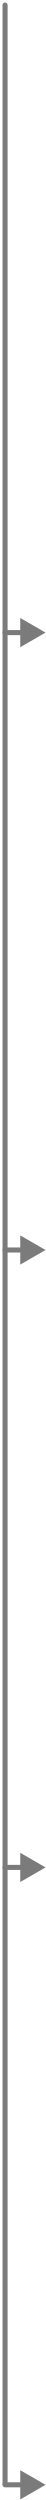
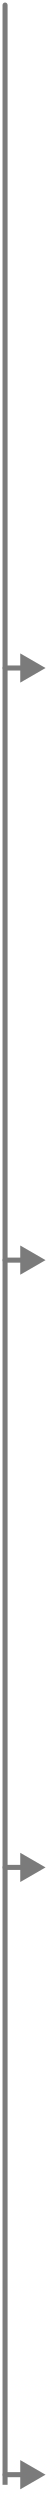
- <svg xmlns="http://www.w3.org/2000/svg" width="9" height="494" viewBox="0 0 9 494" fill="none">
-   <path d="M1 490.5C0.724 490.5 0.5 490.724 0.5 491C0.5 491.276 0.724 491.5 1 491.5L1 490.5ZM9 491L4 488.113L4 493.887L9 491ZM1 491L1 491.5L4.5 491.5L4.5 491L4.5 490.5L1 490.5L1 491Z" fill="#7B7B7B" />
+ <svg xmlns="http://www.w3.org/2000/svg" width="9" height="494" viewBox="0 0 9 494" fill="none" preserveAspectRatio="none">
+   <path d="M1 488.5C0.724 488.5 0.5 488.724 0.5 489C0.5 489.276 0.724 489.5 1 489.5L1 488.5ZM9 489L4 486.113L4 491.887L9 489ZM1 489L1 489.5L4.5 489.5L4.5 489L4.5 488.5L1 488.5L1 489Z" fill="#7B7B7B" />
  <path d="M1 368.5C0.724 368.5 0.5 368.724 0.5 369C0.5 369.276 0.724 369.5 1 369.5L1 368.5ZM9 369L4 366.113L4 371.887L9 369ZM1 369L1 369.5L4.5 369.5L4.5 369L4.5 368.5L1 368.5L1 369Z" fill="#7B7B7B" />
-   <path d="M1 246.5C0.724 246.5 0.5 246.724 0.5 247C0.5 247.276 0.724 247.5 1 247.5L1 246.5ZM9 247L4 244.113L4 249.887L9 247ZM1 247L1 247.5L4.5 247.5L4.5 247L4.5 246.5L1 246.5L1 247Z" fill="#7B7B7B" />
-   <path d="M1 124.5C0.724 124.5 0.5 124.724 0.5 125C0.5 125.276 0.724 125.5 1 125.5L1 124.5ZM9 125L4 122.113L4 127.887L9 125ZM1 125L1 125.5L4.5 125.5L4.5 125L4.5 124.5L1 124.5L1 125Z" fill="#7B7B7B" />
+   <path d="M1 248.5C0.724 248.5 0.5 248.724 0.5 249C0.5 249.276 0.724 249.5 1 249.5L1 248.5ZM9 249L4 246.113L4 251.887L9 249ZM1 249L1 249.5L4.5 249.5L4.5 249L4.5 248.5L1 248.5L1 249Z" fill="#7B7B7B" />
+   <path d="M1 131.5C0.724 131.5 0.5 131.724 0.5 132C0.5 132.276 0.724 132.5 1 132.5L1 131.5ZM9 132L4 129.113L4 134.887L9 132ZM1 132L1 132.5L4.5 132.5L4.5 132L4.5 131.5L1 131.5L1 132Z" fill="#7B7B7B" />
  <path d="M1.5 1C1.5 0.724 1.276 0.5 1 0.5C0.724 0.5 0.5 0.724 0.5 1H1.5ZM1 1H0.5L0.5 491H1H1.5L1.5 1H1Z" fill="#7B7B7B" />
</svg>
